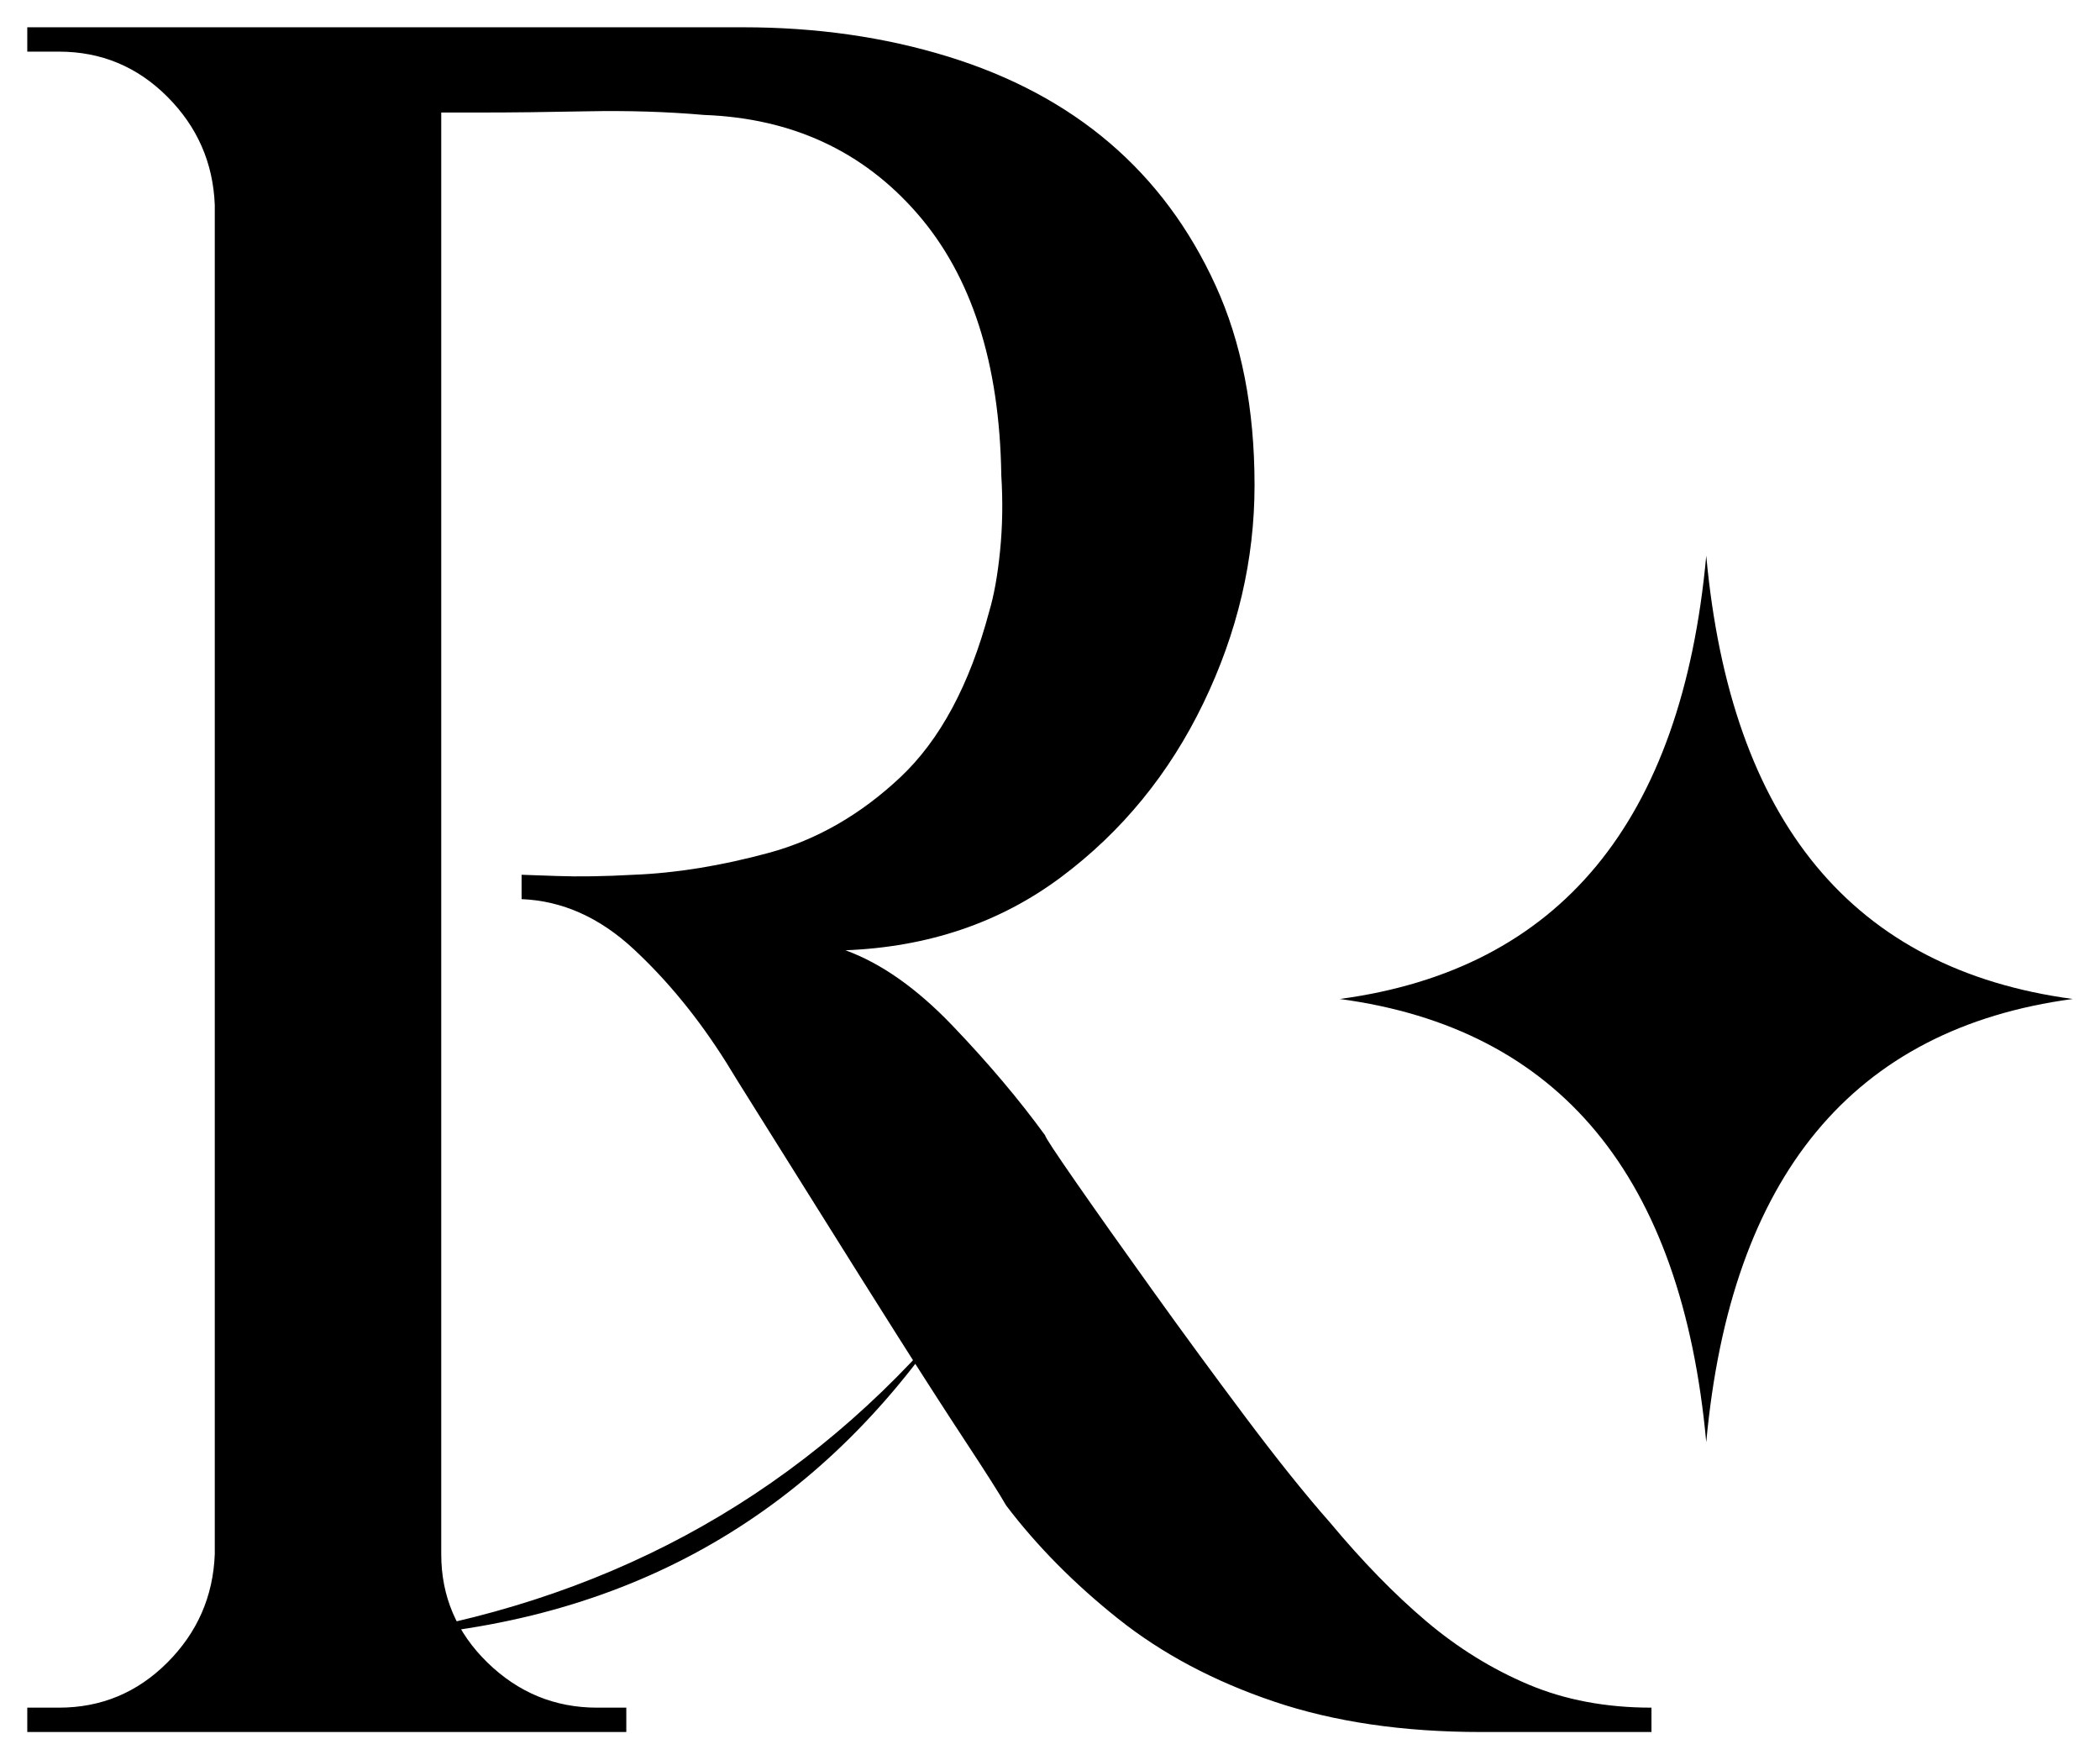
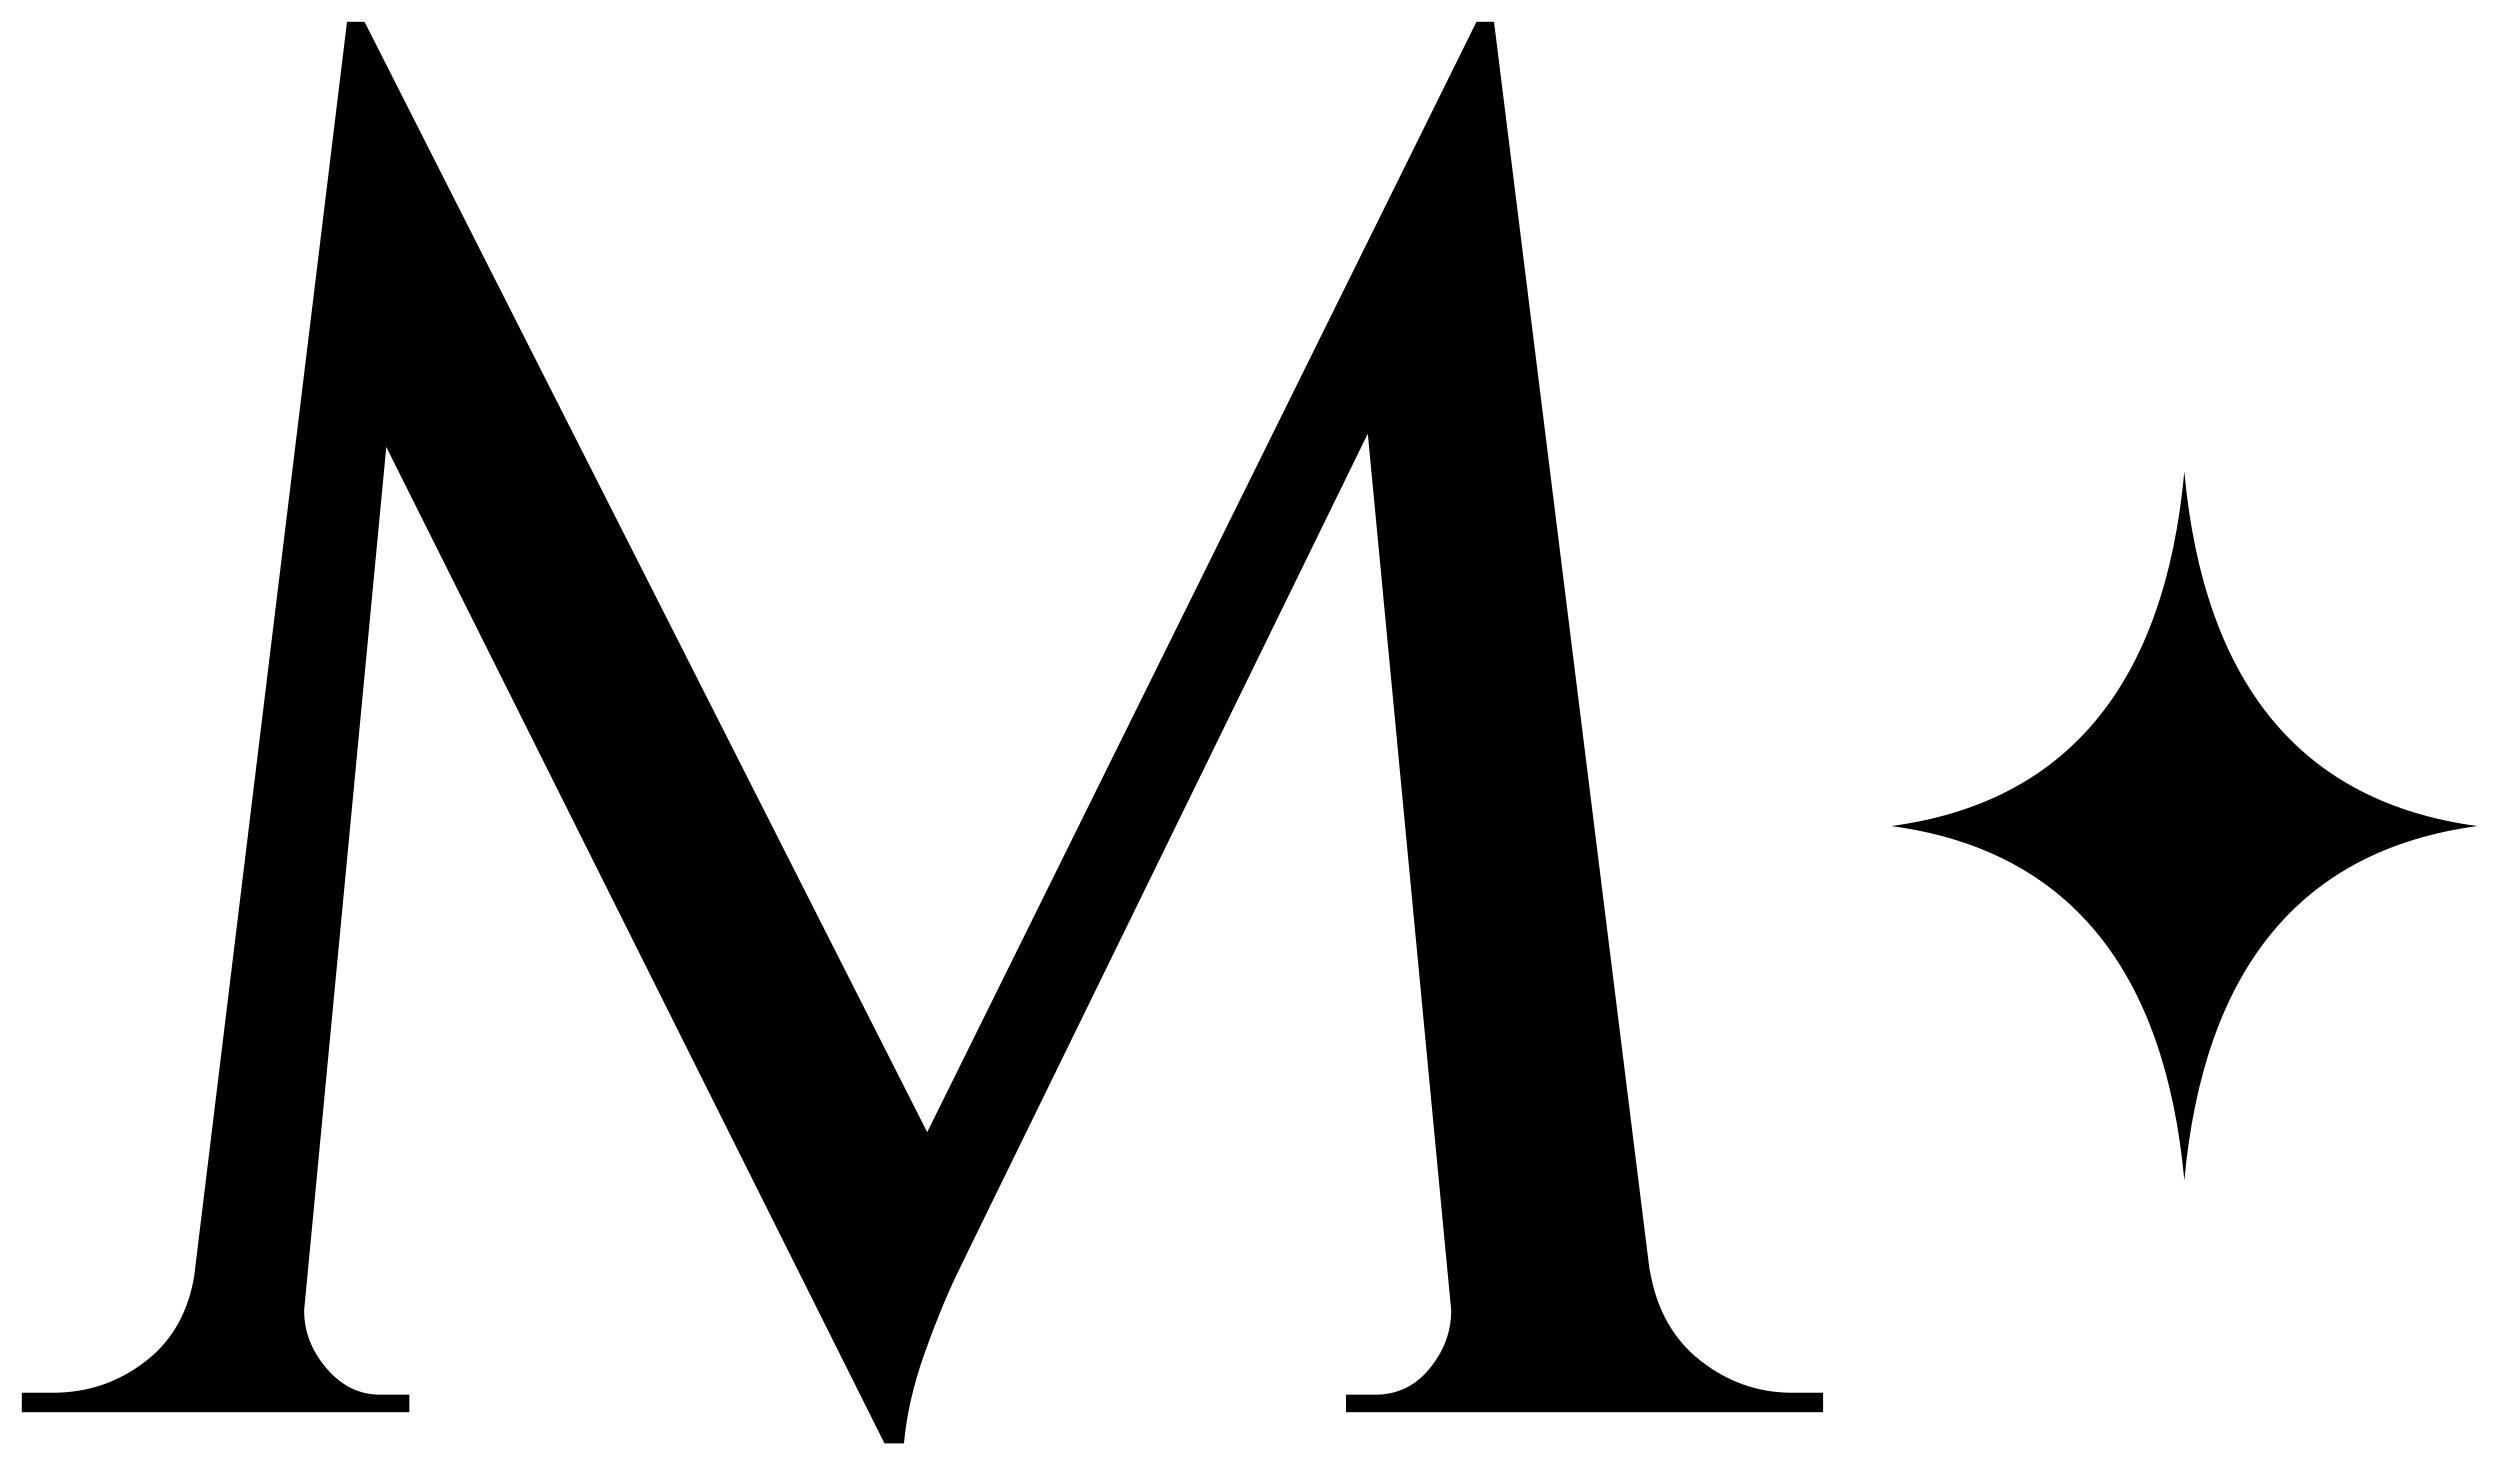
- <svg xmlns="http://www.w3.org/2000/svg" viewBox="-16 -1016 1232 1032" width="1232" height="1032">
-   <path d="M224.29 -1000L224.29 -1000L420 -1000Q484.29 -1000 540 -982.86Q595.71 -965.71 635 -932.14Q674.29 -898.57 697.14 -848.57Q720 -798.57 720 -731.43L720 -731.43Q720 -665.71 690 -603.57Q660 -541.43 606.43 -501.43Q552.86 -461.43 480 -458.57L480 -458.57Q511.43 -447.14 542.86 -414.29Q574.29 -381.43 597.14 -350L597.14 -350Q597.14 -348.57 615 -322.86Q632.86 -297.14 660 -259.29Q687.14 -221.43 715 -184.29Q742.86 -147.14 764.29 -122.86L764.29 -122.86Q792.86 -88.57 820.71 -65Q848.57 -41.43 880.71 -27.86Q912.86 -14.29 952.86 -14.29L952.86 -14.29L952.86 0L852.86 0Q784.29 0 731.43 -17.86Q678.57 -35.71 640 -66.43Q601.43 -97.14 574.29 -132.86L574.29 -132.86Q568.57 -142.86 550.71 -170Q532.86 -197.14 510.71 -232.14Q488.57 -267.14 467.14 -301.43Q445.71 -335.71 430 -360.71Q414.29 -385.71 410 -392.86L410 -392.86Q385.71 -431.43 355.71 -459.29Q325.71 -487.14 290 -488.57L290 -488.57L290 -502.86Q291.43 -502.86 310.71 -502.14Q330 -501.43 355.71 -502.86L355.71 -502.86Q392.86 -504.29 435 -515.71Q477.14 -527.14 512.14 -560Q547.14 -592.86 564.29 -657.14L564.29 -657.14Q568.57 -671.43 570.71 -692.86Q572.86 -714.29 571.43 -737.14L571.43 -737.14Q570 -835.71 522.14 -890.71Q474.29 -945.71 397.14 -948.57L397.14 -948.57Q364.29 -951.43 328.57 -950.71Q292.86 -950 267.14 -950Q241.43 -950 238.57 -950L238.57 -950Q238.57 -951.43 235 -963.57Q231.43 -975.71 227.86 -987.86Q224.29 -1000 224.29 -1000M110 -1000L242.86 -1000L242.86 0L110 0L110 -1000M110 -104.29L114.29 -104.29L114.29 0L0 0L0 -14.29Q0 -14.29 9.29 -14.29Q18.57 -14.29 18.57 -14.29L18.57 -14.29Q55.71 -14.29 82.14 -40.71Q108.57 -67.14 110 -104.29L110 -104.29M114.29 -1000L114.29 -895.71L110 -895.71Q108.57 -932.86 82.14 -959.29Q55.71 -985.71 18.57 -985.71L18.57 -985.71Q18.57 -985.71 9.29 -985.71Q0 -985.71 0 -985.71L0 -985.71L0 -1000L114.29 -1000M238.57 0L238.57 -104.29L242.86 -104.29Q242.86 -67.14 270 -40.71Q297.14 -14.29 334.29 -14.29L334.29 -14.29Q335.71 -14.29 343.57 -14.29Q351.43 -14.29 351.43 -14.29L351.43 -14.29L351.43 0L238.57 0 M200 -55Q404.4 -85.4 535 -235Q415.6 -64.6 200 -55Z M985 -690Q1006.5 -456 1200 -430Q1006.5 -404 985 -170Q963.5 -404 770 -430Q963.5 -456 985 -690Z" fill="#000" fill-rule="nonzero" />
+ <svg xmlns="http://www.w3.org/2000/svg" viewBox="-16 -1036 1834 1075" width="1834" height="1075">
+   <path d="M601.43 -78.57L1067.14 -1020L1078.57 -904.29L698.57 -127.14Q698.57 -127.14 686.43 -102.14Q674.29 -77.14 662.14 -42.86Q650 -8.57 647.14 22.86L647.14 22.86L632.86 22.86L601.43 -78.57M127.14 -104.29L158.57 -104.29L158.57 0L0 0L0 -14.29Q1.43 -14.29 12.14 -14.29Q22.86 -14.29 22.86 -14.29L22.86 -14.29Q61.43 -14.29 91.43 -37.86Q121.43 -61.43 127.14 -104.29L127.14 -104.29M197.14 -81.43L207.14 -81.43Q207.14 -80 207.14 -78.57Q207.14 -77.14 207.14 -74.29L207.14 -74.29Q207.14 -51.43 223.57 -32.14Q240 -12.86 262.86 -12.86L262.86 -12.86L284.29 -12.86L284.29 0L197.14 0L197.14 -81.43M114.29 0L238.57 -1020L251.43 -1020L287.14 -915.71L200 0L114.29 0M221.43 -800L251.43 -1020L681.43 -171.43L632.86 22.86L221.43 -800M1067.14 -1020L1080 -1020L1207.14 0L1055.71 0L980 -795.71L1067.14 -1020M1164.29 0L1164.29 -104.29L1194.29 -104.29Q1201.43 -61.43 1231.43 -37.86Q1261.43 -14.29 1298.57 -14.29L1298.57 -14.29Q1298.57 -14.29 1310 -14.29Q1321.43 -14.29 1321.43 -14.29L1321.43 -14.29L1321.43 0L1164.29 0M1048.57 -81.43L1048.57 -81.43L1058.57 -81.43L1058.57 0L971.43 0L971.43 -12.86L992.86 -12.86Q1017.14 -12.86 1032.86 -32.14Q1048.57 -51.43 1048.57 -74.29L1048.57 -74.29Q1048.57 -77.14 1048.57 -78.57Q1048.57 -80 1048.57 -81.43 M1586.43 -690Q1607.93 -456 1801.43 -430Q1607.93 -404 1586.43 -170Q1564.93 -404 1371.43 -430Q1564.93 -456 1586.43 -690Z" fill="#000" fill-rule="nonzero" />
</svg>
